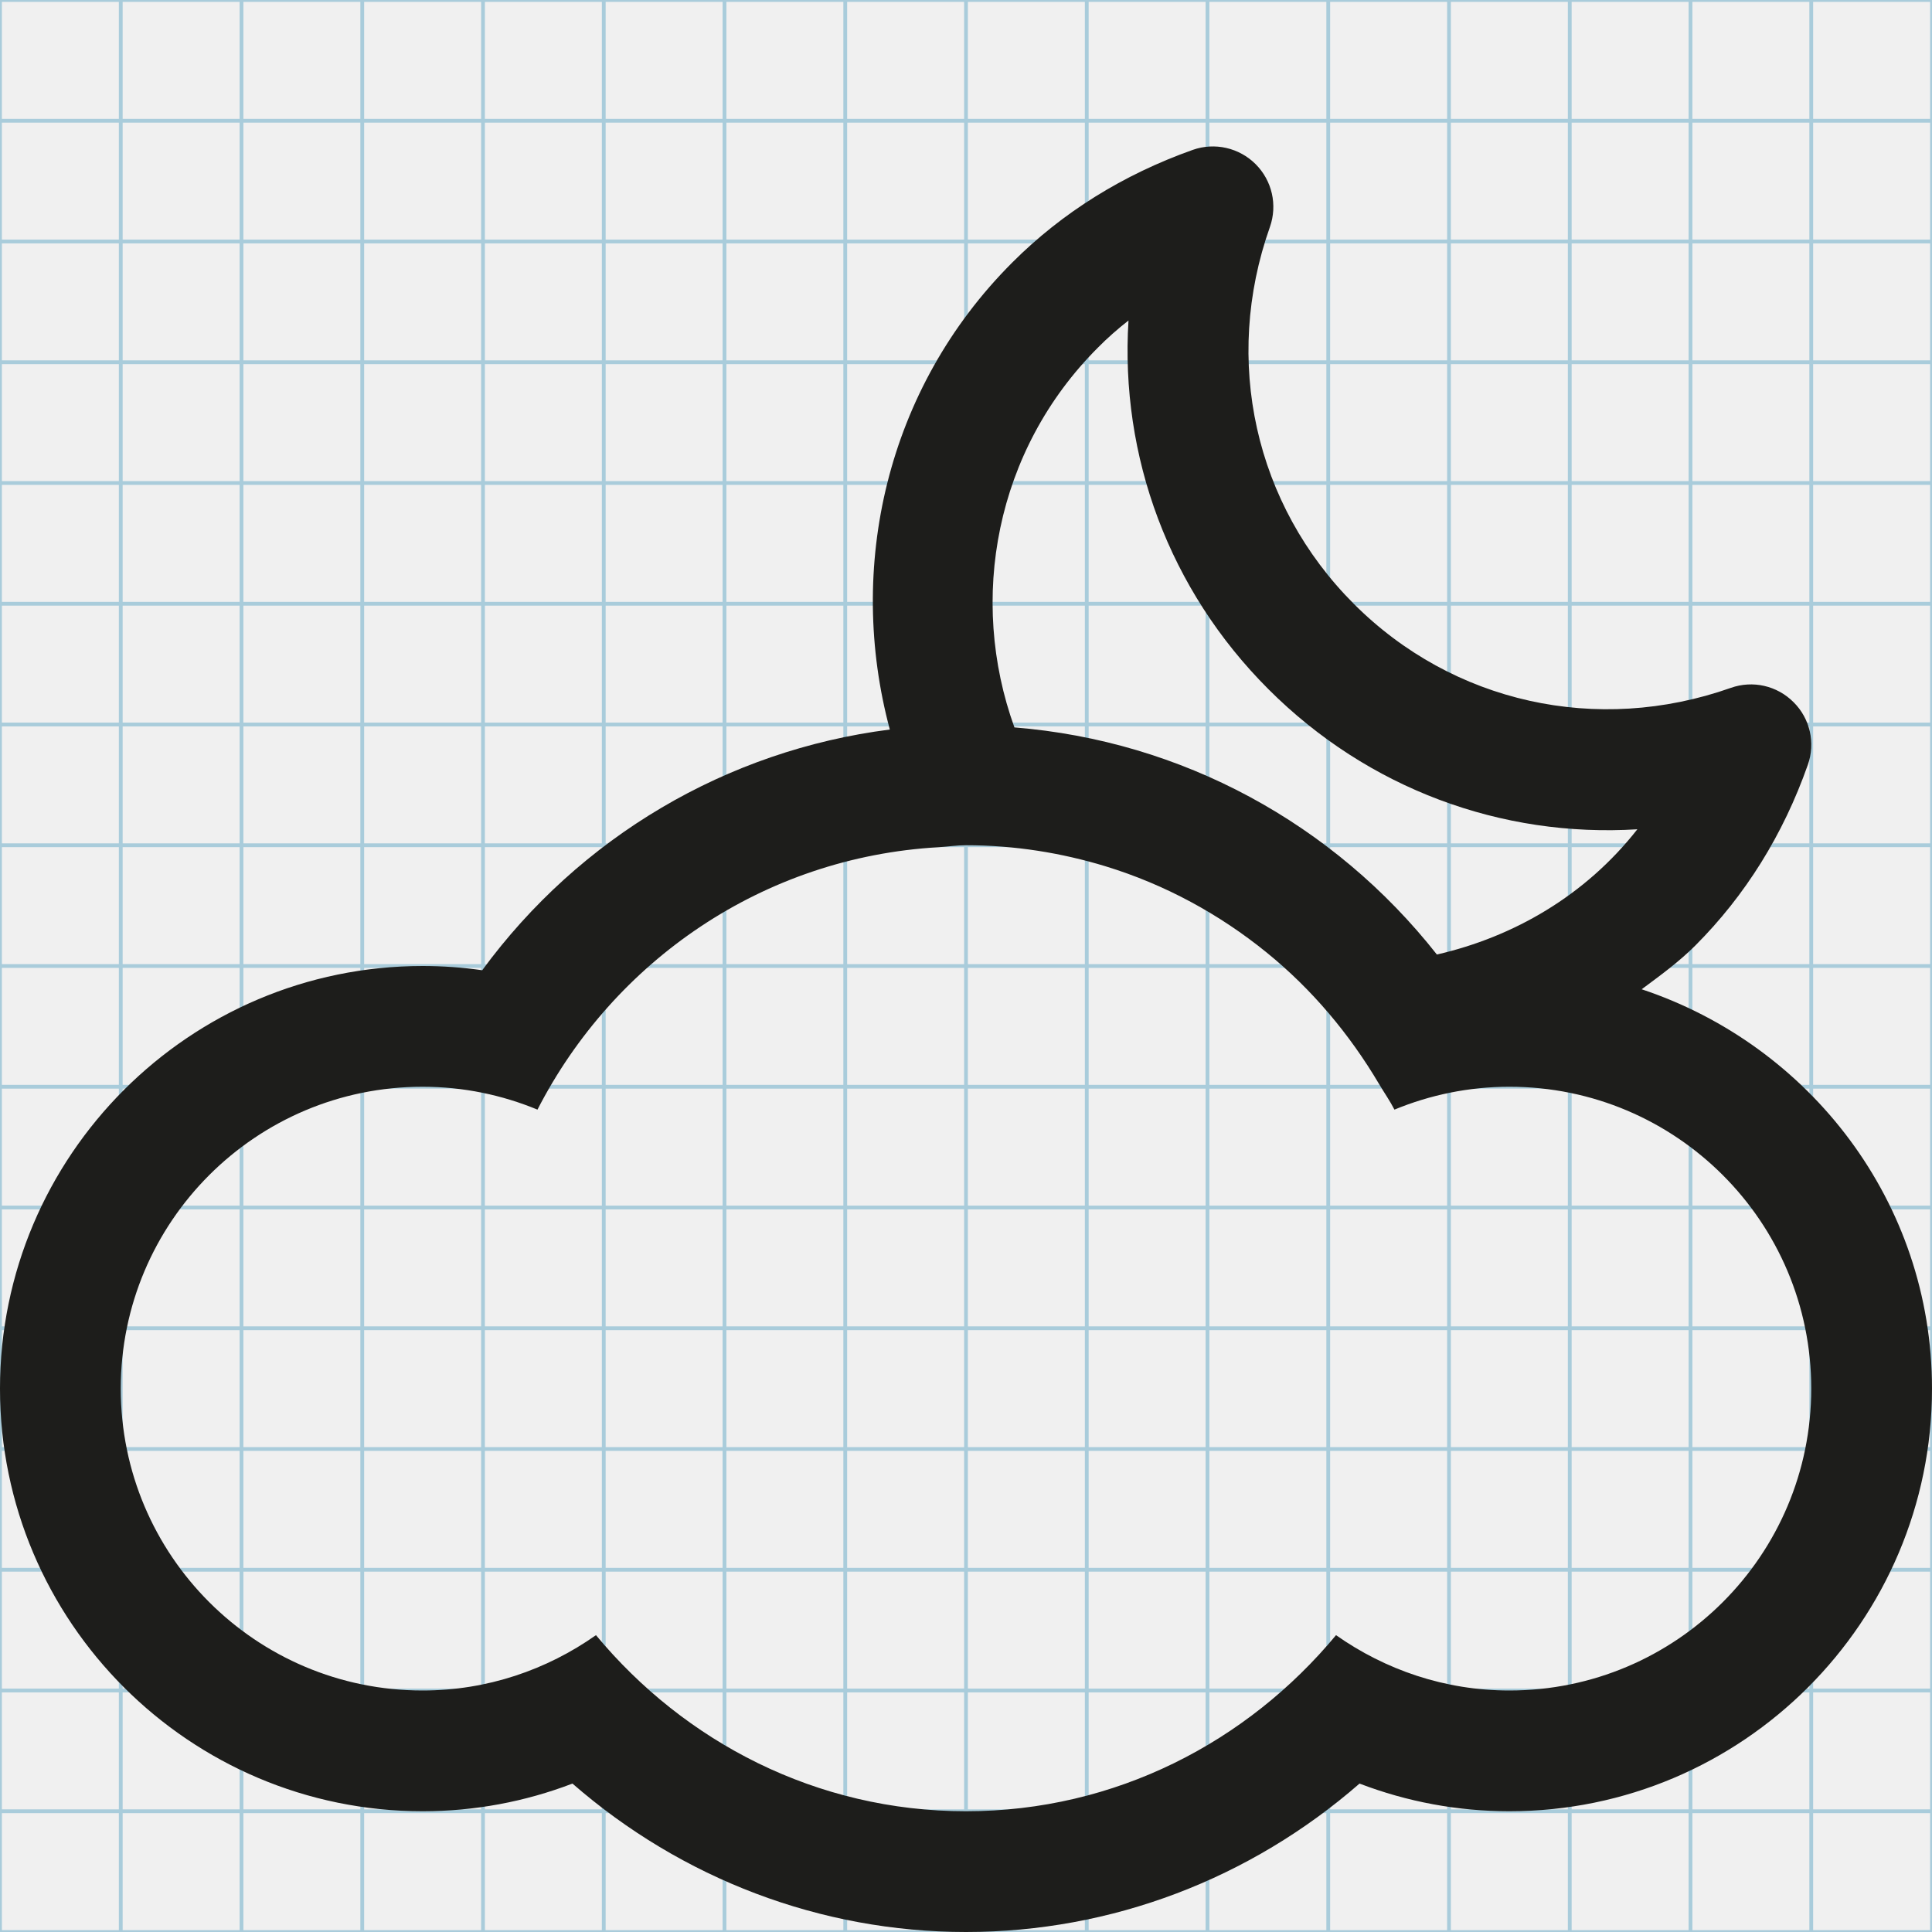
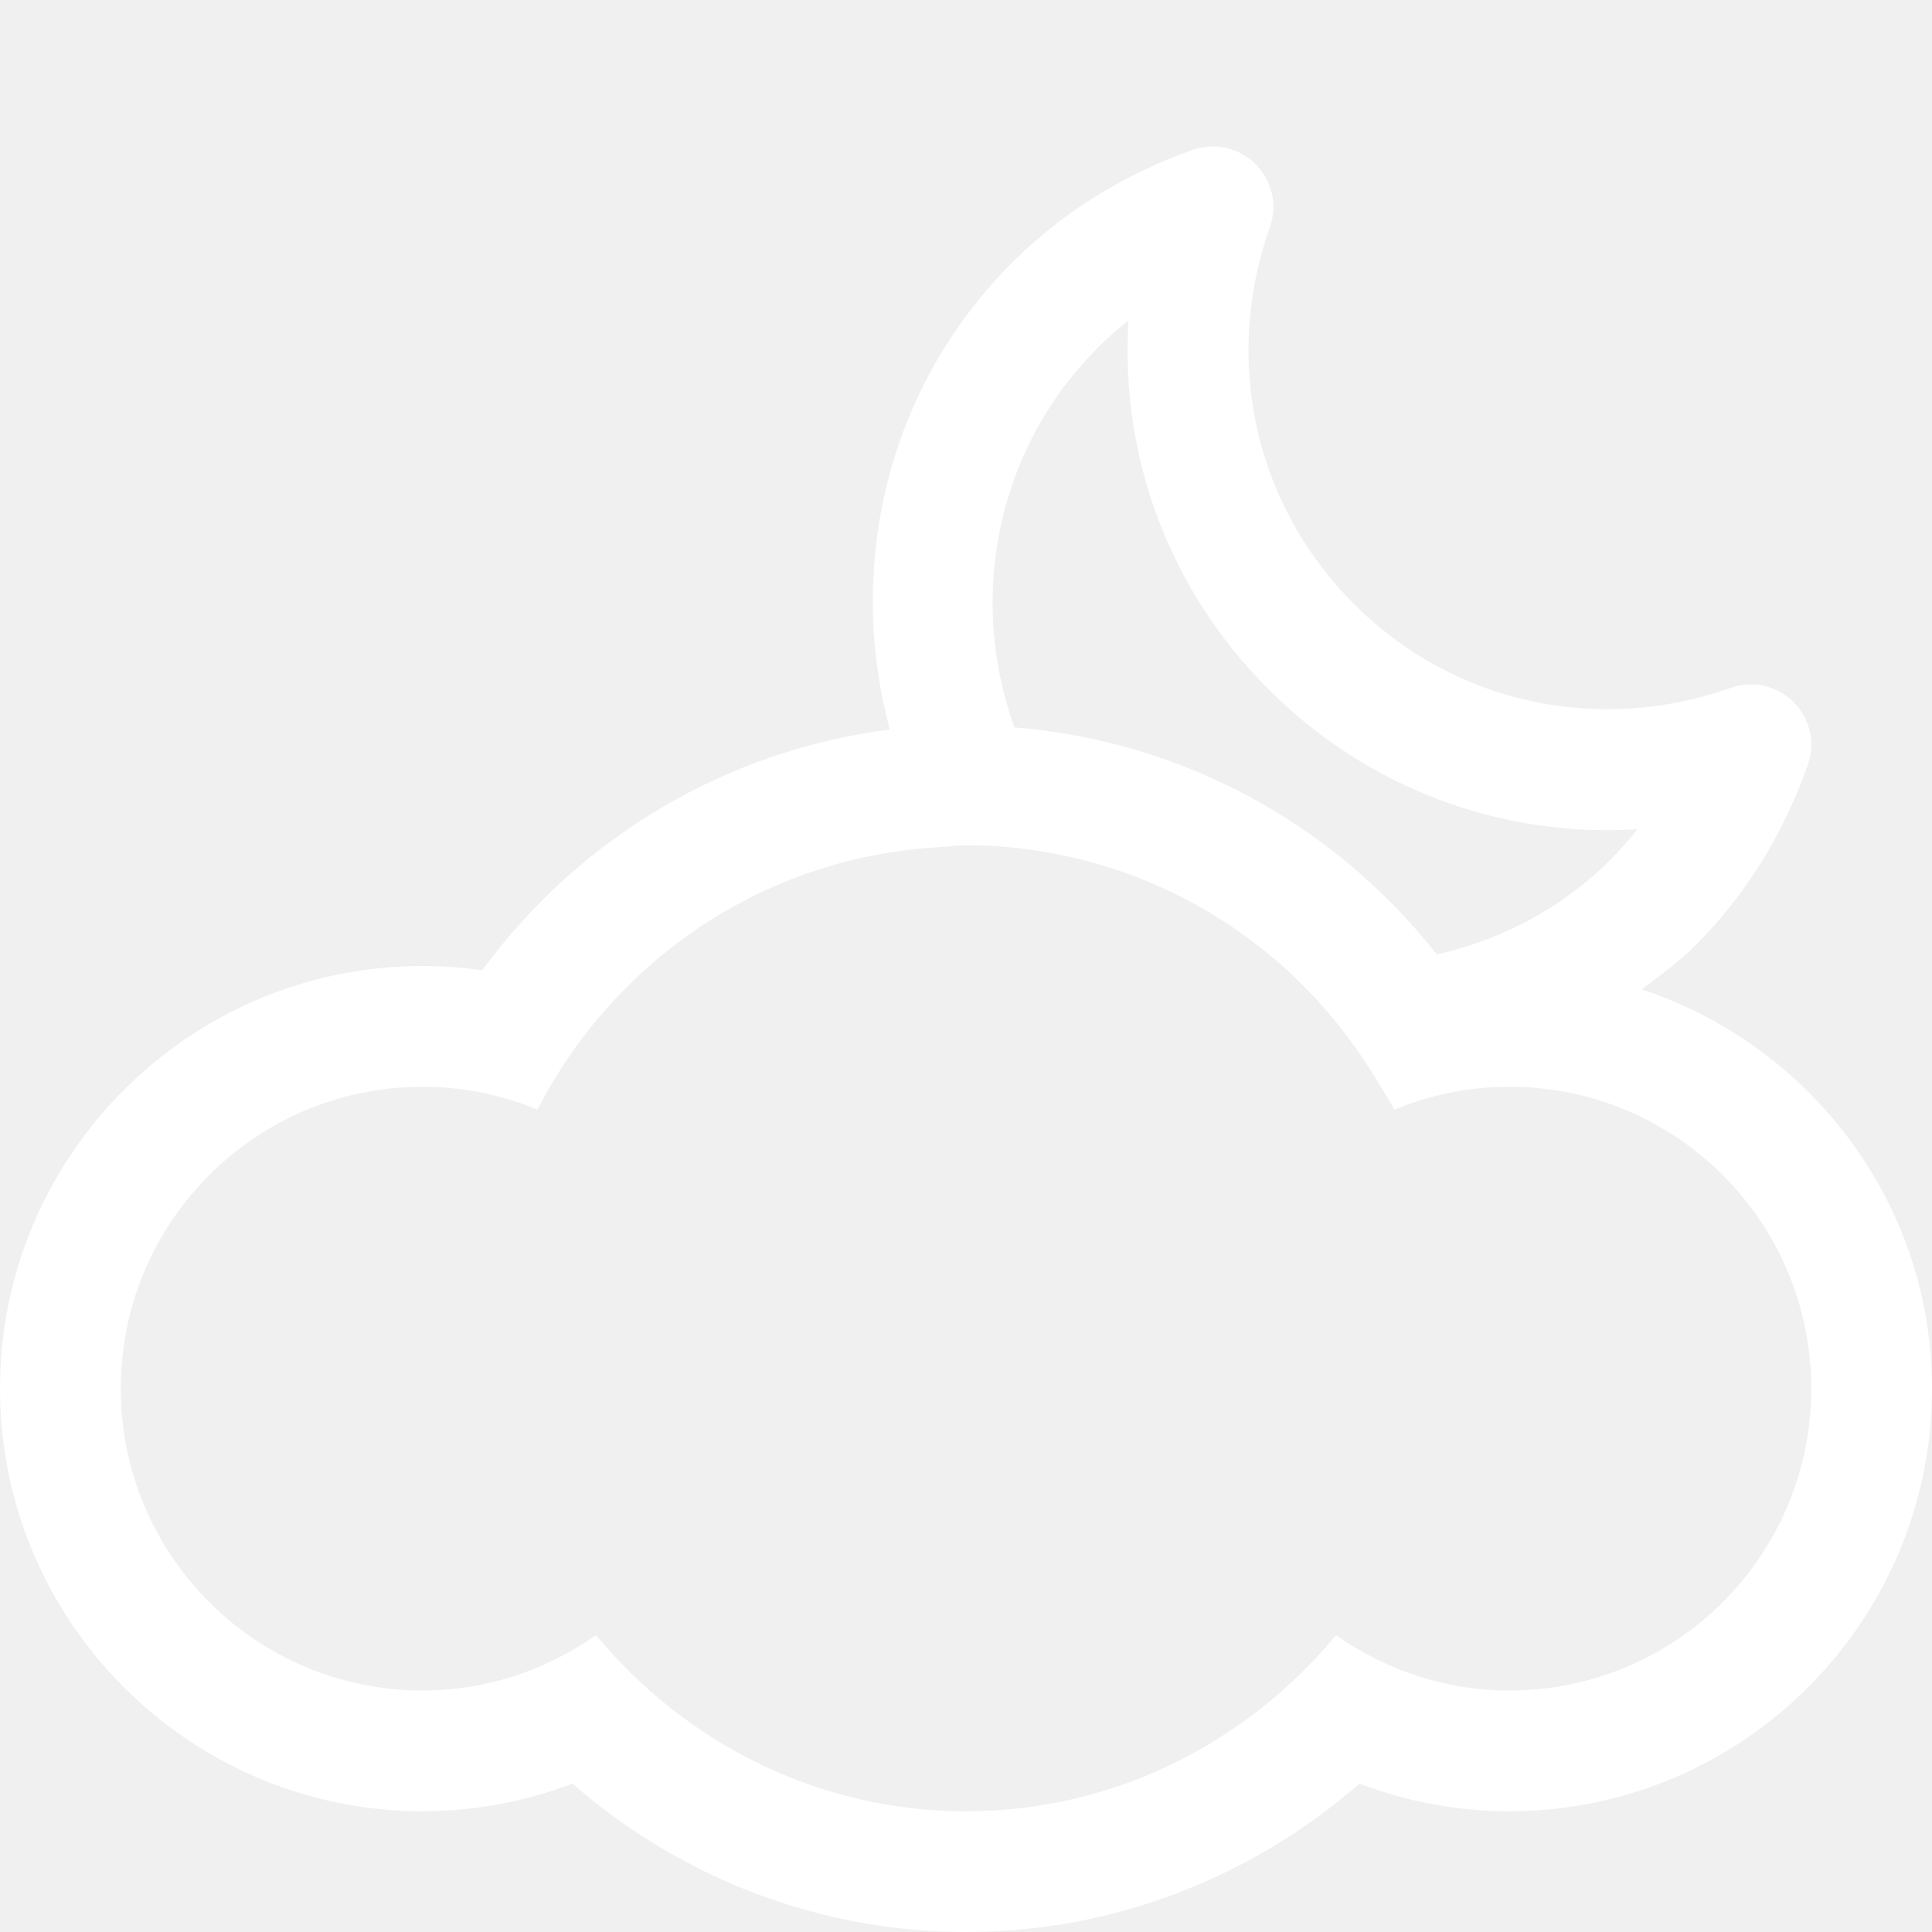
<svg xmlns="http://www.w3.org/2000/svg" version="1.1" id="Layer_1" x="0px" y="0px" width="512px" height="512px" viewBox="0 0 512 512" enable-background="new 0 0 512 512" xml:space="preserve">
-   <g id="Grid_1_">
-     <g id="Layer_1_1_">
-       <g id="Grid">
-         <g>
-           <rect fill="none" stroke="#A9CCDB" stroke-miterlimit="10" width="512" height="512" />
-           <line fill="none" stroke="#A9CCDB" stroke-miterlimit="10" x1="0" y1="480" x2="512" y2="480" />
-           <line fill="none" stroke="#A9CCDB" stroke-miterlimit="10" x1="0" y1="448" x2="512" y2="448" />
-           <line fill="none" stroke="#A9CCDB" stroke-miterlimit="10" x1="0" y1="416" x2="512" y2="416" />
-           <line fill="none" stroke="#A9CCDB" stroke-miterlimit="10" x1="0" y1="384" x2="512" y2="384" />
-           <line fill="none" stroke="#A9CCDB" stroke-miterlimit="10" x1="0" y1="352" x2="512" y2="352" />
-           <line fill="none" stroke="#A9CCDB" stroke-miterlimit="10" x1="0" y1="320" x2="512" y2="320" />
-           <line fill="none" stroke="#A9CCDB" stroke-miterlimit="10" x1="0" y1="288" x2="512" y2="288" />
-           <line fill="none" stroke="#A9CCDB" stroke-miterlimit="10" x1="0" y1="256" x2="512" y2="256" />
-           <line fill="none" stroke="#A9CCDB" stroke-miterlimit="10" x1="0" y1="224" x2="512" y2="224" />
-           <line fill="none" stroke="#A9CCDB" stroke-miterlimit="10" x1="0" y1="192" x2="512" y2="192" />
-           <line fill="none" stroke="#A9CCDB" stroke-miterlimit="10" x1="0" y1="160" x2="512" y2="160" />
-           <line fill="none" stroke="#A9CCDB" stroke-miterlimit="10" x1="0" y1="128" x2="512" y2="128" />
-           <line fill="none" stroke="#A9CCDB" stroke-miterlimit="10" x1="0" y1="96" x2="512" y2="96" />
-           <line fill="none" stroke="#A9CCDB" stroke-miterlimit="10" x1="0" y1="64" x2="512" y2="64" />
-           <line fill="none" stroke="#A9CCDB" stroke-miterlimit="10" x1="0" y1="32" x2="512" y2="32" />
-           <line fill="none" stroke="#A9CCDB" stroke-miterlimit="10" x1="480" y1="0" x2="480" y2="512" />
-           <line fill="none" stroke="#A9CCDB" stroke-miterlimit="10" x1="448" y1="0" x2="448" y2="512" />
-           <line fill="none" stroke="#A9CCDB" stroke-miterlimit="10" x1="416" y1="0" x2="416" y2="512" />
-           <line fill="none" stroke="#A9CCDB" stroke-miterlimit="10" x1="384" y1="0" x2="384" y2="512" />
-           <line fill="none" stroke="#A9CCDB" stroke-miterlimit="10" x1="352" y1="0" x2="352" y2="512" />
-           <line fill="none" stroke="#A9CCDB" stroke-miterlimit="10" x1="320" y1="0" x2="320" y2="512" />
-           <line fill="none" stroke="#A9CCDB" stroke-miterlimit="10" x1="288" y1="0" x2="288" y2="512" />
-           <line fill="none" stroke="#A9CCDB" stroke-miterlimit="10" x1="256" y1="0" x2="256" y2="512" />
-           <line fill="none" stroke="#A9CCDB" stroke-miterlimit="10" x1="224" y1="0" x2="224" y2="512" />
-           <line fill="none" stroke="#A9CCDB" stroke-miterlimit="10" x1="192" y1="0" x2="192" y2="512" />
-           <line fill="none" stroke="#A9CCDB" stroke-miterlimit="10" x1="160" y1="0" x2="160" y2="512" />
-           <line fill="none" stroke="#A9CCDB" stroke-miterlimit="10" x1="128" y1="0" x2="128" y2="512" />
-           <line fill="none" stroke="#A9CCDB" stroke-miterlimit="10" x1="96" y1="0" x2="96" y2="512" />
-           <line fill="none" stroke="#A9CCDB" stroke-miterlimit="10" x1="64" y1="0" x2="64" y2="512" />
-           <line fill="none" stroke="#A9CCDB" stroke-miterlimit="10" x1="32" y1="0" x2="32" y2="512" />
-         </g>
-       </g>
-     </g>
-   </g>
-   <path fill="#1D1D1B" d="M435.062,262.166c4.875-3.625,9.812-7.188,14.229-11.604c13.208-13.229,23.271-29.333,29.792-47.854  c2.083-5.792,0.604-12.292-3.772-16.625c-4.354-4.375-10.812-5.854-16.623-3.792c-35.396,12.5-73.688,4-99.896-22.25  C332.542,133.79,324,95.52,336.542,60.145c2.042-5.813,0.583-12.271-3.792-16.646c-4.333-4.333-10.812-5.834-16.625-3.791  C297.583,46.29,281.5,56.331,268.291,69.54c-33.541,33.5-43.979,81-32.479,123.792c-43.25,5.521-82.125,28.5-108.021,63.793  c-5.229-0.75-10.479-1.125-15.792-1.125c-61.75,0-112,50.25-112,112.001c0,61.749,50.25,111.999,112,111.999  c13.688,0,27.084-2.5,39.709-7.334C180.665,497.916,217.499,512,255.999,512c38.542,0,75.333-14.084,104.291-39.334  C372.915,477.5,386.311,480,399.999,480c61.75,0,112-50.25,112-111.999C512,318.562,479.583,276.979,435.062,262.166z   M290.916,92.166c2.542-2.583,5.271-4.979,8.146-7.229c-2.25,35.979,10.729,71.375,37.104,97.729  c26.376,26.375,61.771,39.333,97.751,37.104c-13.792,17.584-32.792,28.521-53.126,33.188  c-27.375-34.75-67.604-56.625-111.958-60.187C256.562,158.812,263.75,119.333,290.916,92.166z M400,448  c-17.125,0-32.916-5.5-45.938-14.667C330.583,461.625,295.624,480,256,480c-39.625,0-74.584-18.375-98.062-46.667  C144.938,442.5,129.126,448,112,448c-44.188,0-80-35.812-80-79.999c0-44.188,35.812-80,80-80c10.812,0,21.062,2.188,30.438,6.062  c20.188-39.355,59.75-66.896,106.312-69.543c2.438-0.145,4.812-0.521,7.25-0.521c12.916,0,25.312,2.021,37,5.583  c15.791,4.834,30.188,12.708,42.688,22.854c11.938,9.688,21.938,21.562,29.812,34.896c1.333,2.25,2.834,4.375,4.041,6.729  c9.396-3.875,19.668-6.062,30.459-6.062c44.188,0,80,35.812,80,80S444.188,448,400,448z" />
+   <path fill="#FFFFFF" d="M435.062,262.166c4.875-3.625,9.812-7.188,14.229-11.604c13.208-13.229,23.271-29.333,29.792-47.854  c2.083-5.792,0.604-12.292-3.772-16.625c-4.354-4.375-10.812-5.854-16.622-3.792c-35.396,12.5-73.688,4-99.896-22.25  C332.542,133.79,324,95.52,336.542,60.145c2.042-5.813,0.583-12.271-3.792-16.646c-4.333-4.333-10.812-5.834-16.625-3.791  C297.583,46.29,281.5,56.331,268.291,69.54c-33.541,33.5-43.979,81-32.479,123.792c-43.25,5.521-82.125,28.5-108.021,63.793  c-5.229-0.75-10.479-1.125-15.792-1.125c-61.75,0-112,50.25-112,112.001c0,61.749,50.25,111.999,112,111.999  c13.688,0,27.084-2.5,39.709-7.334C180.665,497.916,217.499,512,255.999,512c38.542,0,75.333-14.084,104.291-39.334  C372.915,477.5,386.311,480,399.999,480c61.75,0,112-50.25,112-111.999C512,318.562,479.583,276.979,435.062,262.166z   M290.916,92.166c2.542-2.583,5.271-4.979,8.146-7.229c-2.25,35.979,10.729,71.375,37.104,97.729  c26.376,26.375,61.771,39.333,97.751,37.104c-13.792,17.584-32.792,28.521-53.126,33.188  c-27.375-34.75-67.604-56.625-111.958-60.187C256.562,158.812,263.75,119.333,290.916,92.166z M400,448  c-17.125,0-32.916-5.5-45.938-14.667C330.583,461.625,295.624,480,256,480c-39.625,0-74.584-18.375-98.062-46.667  C144.938,442.5,129.126,448,112,448c-44.188,0-80-35.812-80-79.999c0-44.188,35.812-80,80-80c10.812,0,21.062,2.188,30.438,6.062  c20.188-39.354,59.75-66.896,106.312-69.542c2.438-0.145,4.812-0.521,7.25-0.521c12.916,0,25.312,2.021,37,5.583  c15.791,4.834,30.188,12.708,42.688,22.854c11.938,9.688,21.938,21.562,29.812,34.896c1.333,2.25,2.834,4.375,4.041,6.729  c9.396-3.875,19.668-6.062,30.459-6.062c44.188,0,80,35.812,80,80S444.188,448,400,448z" />
</svg>
